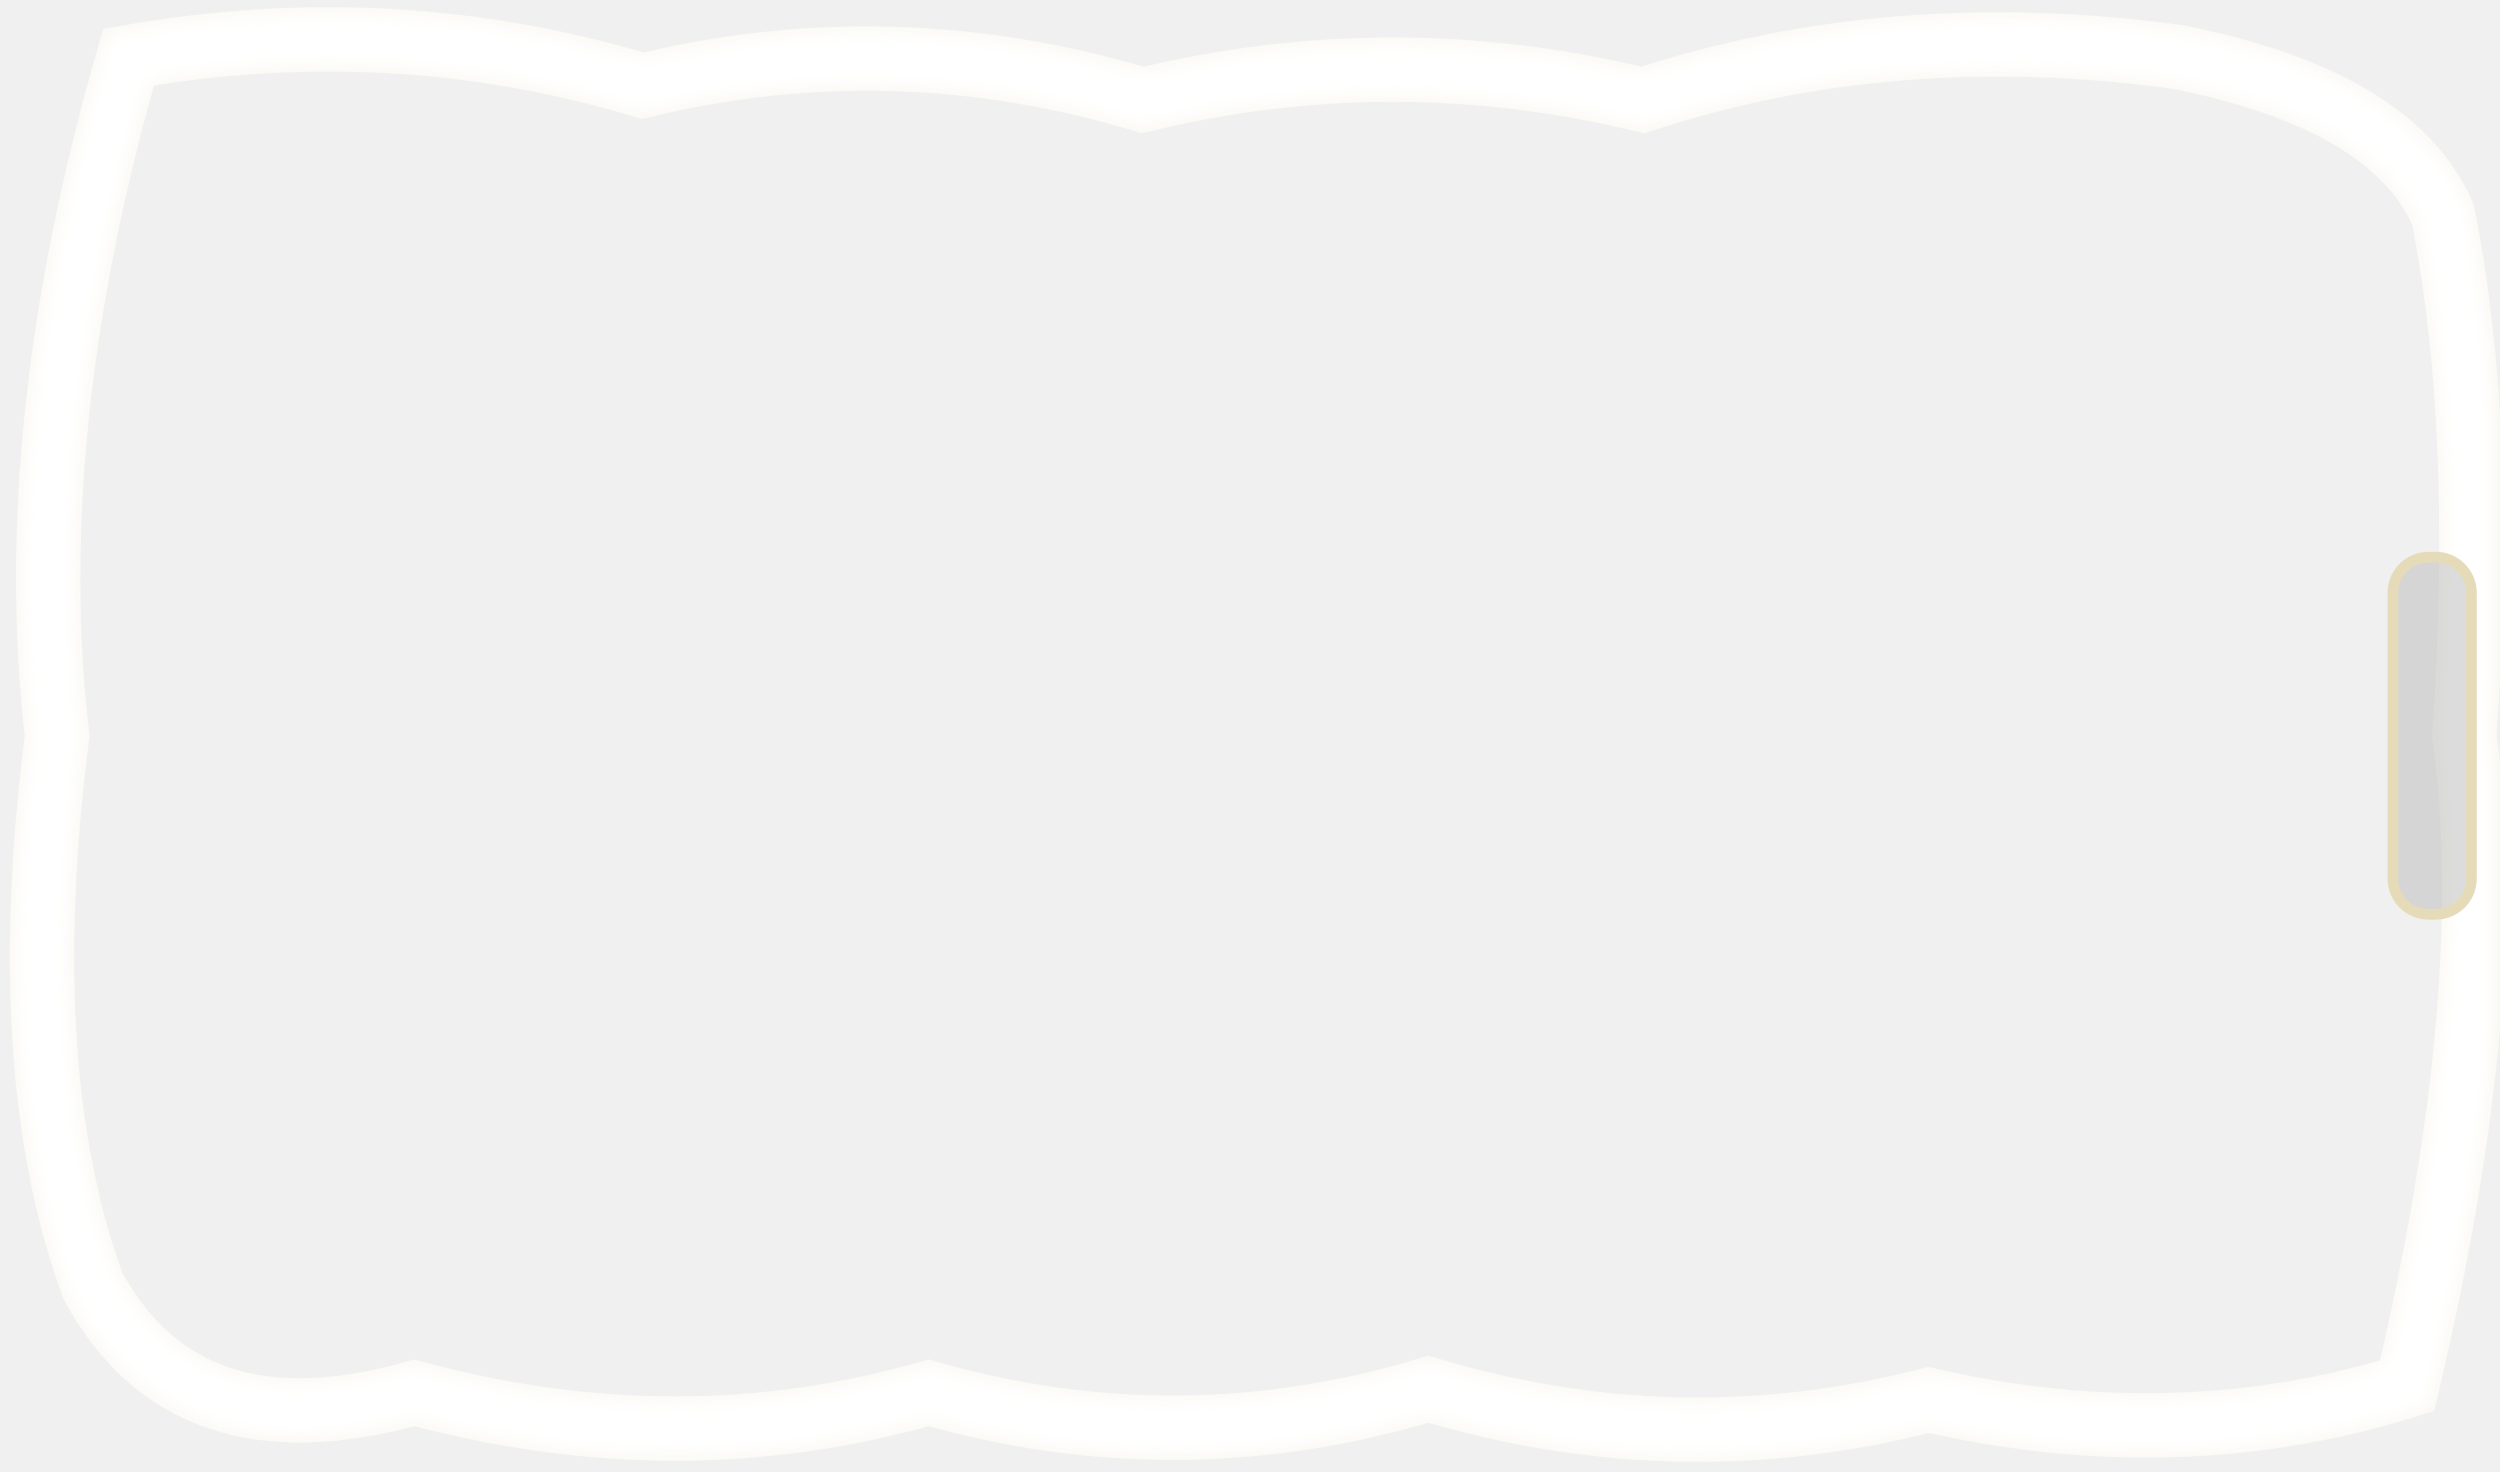
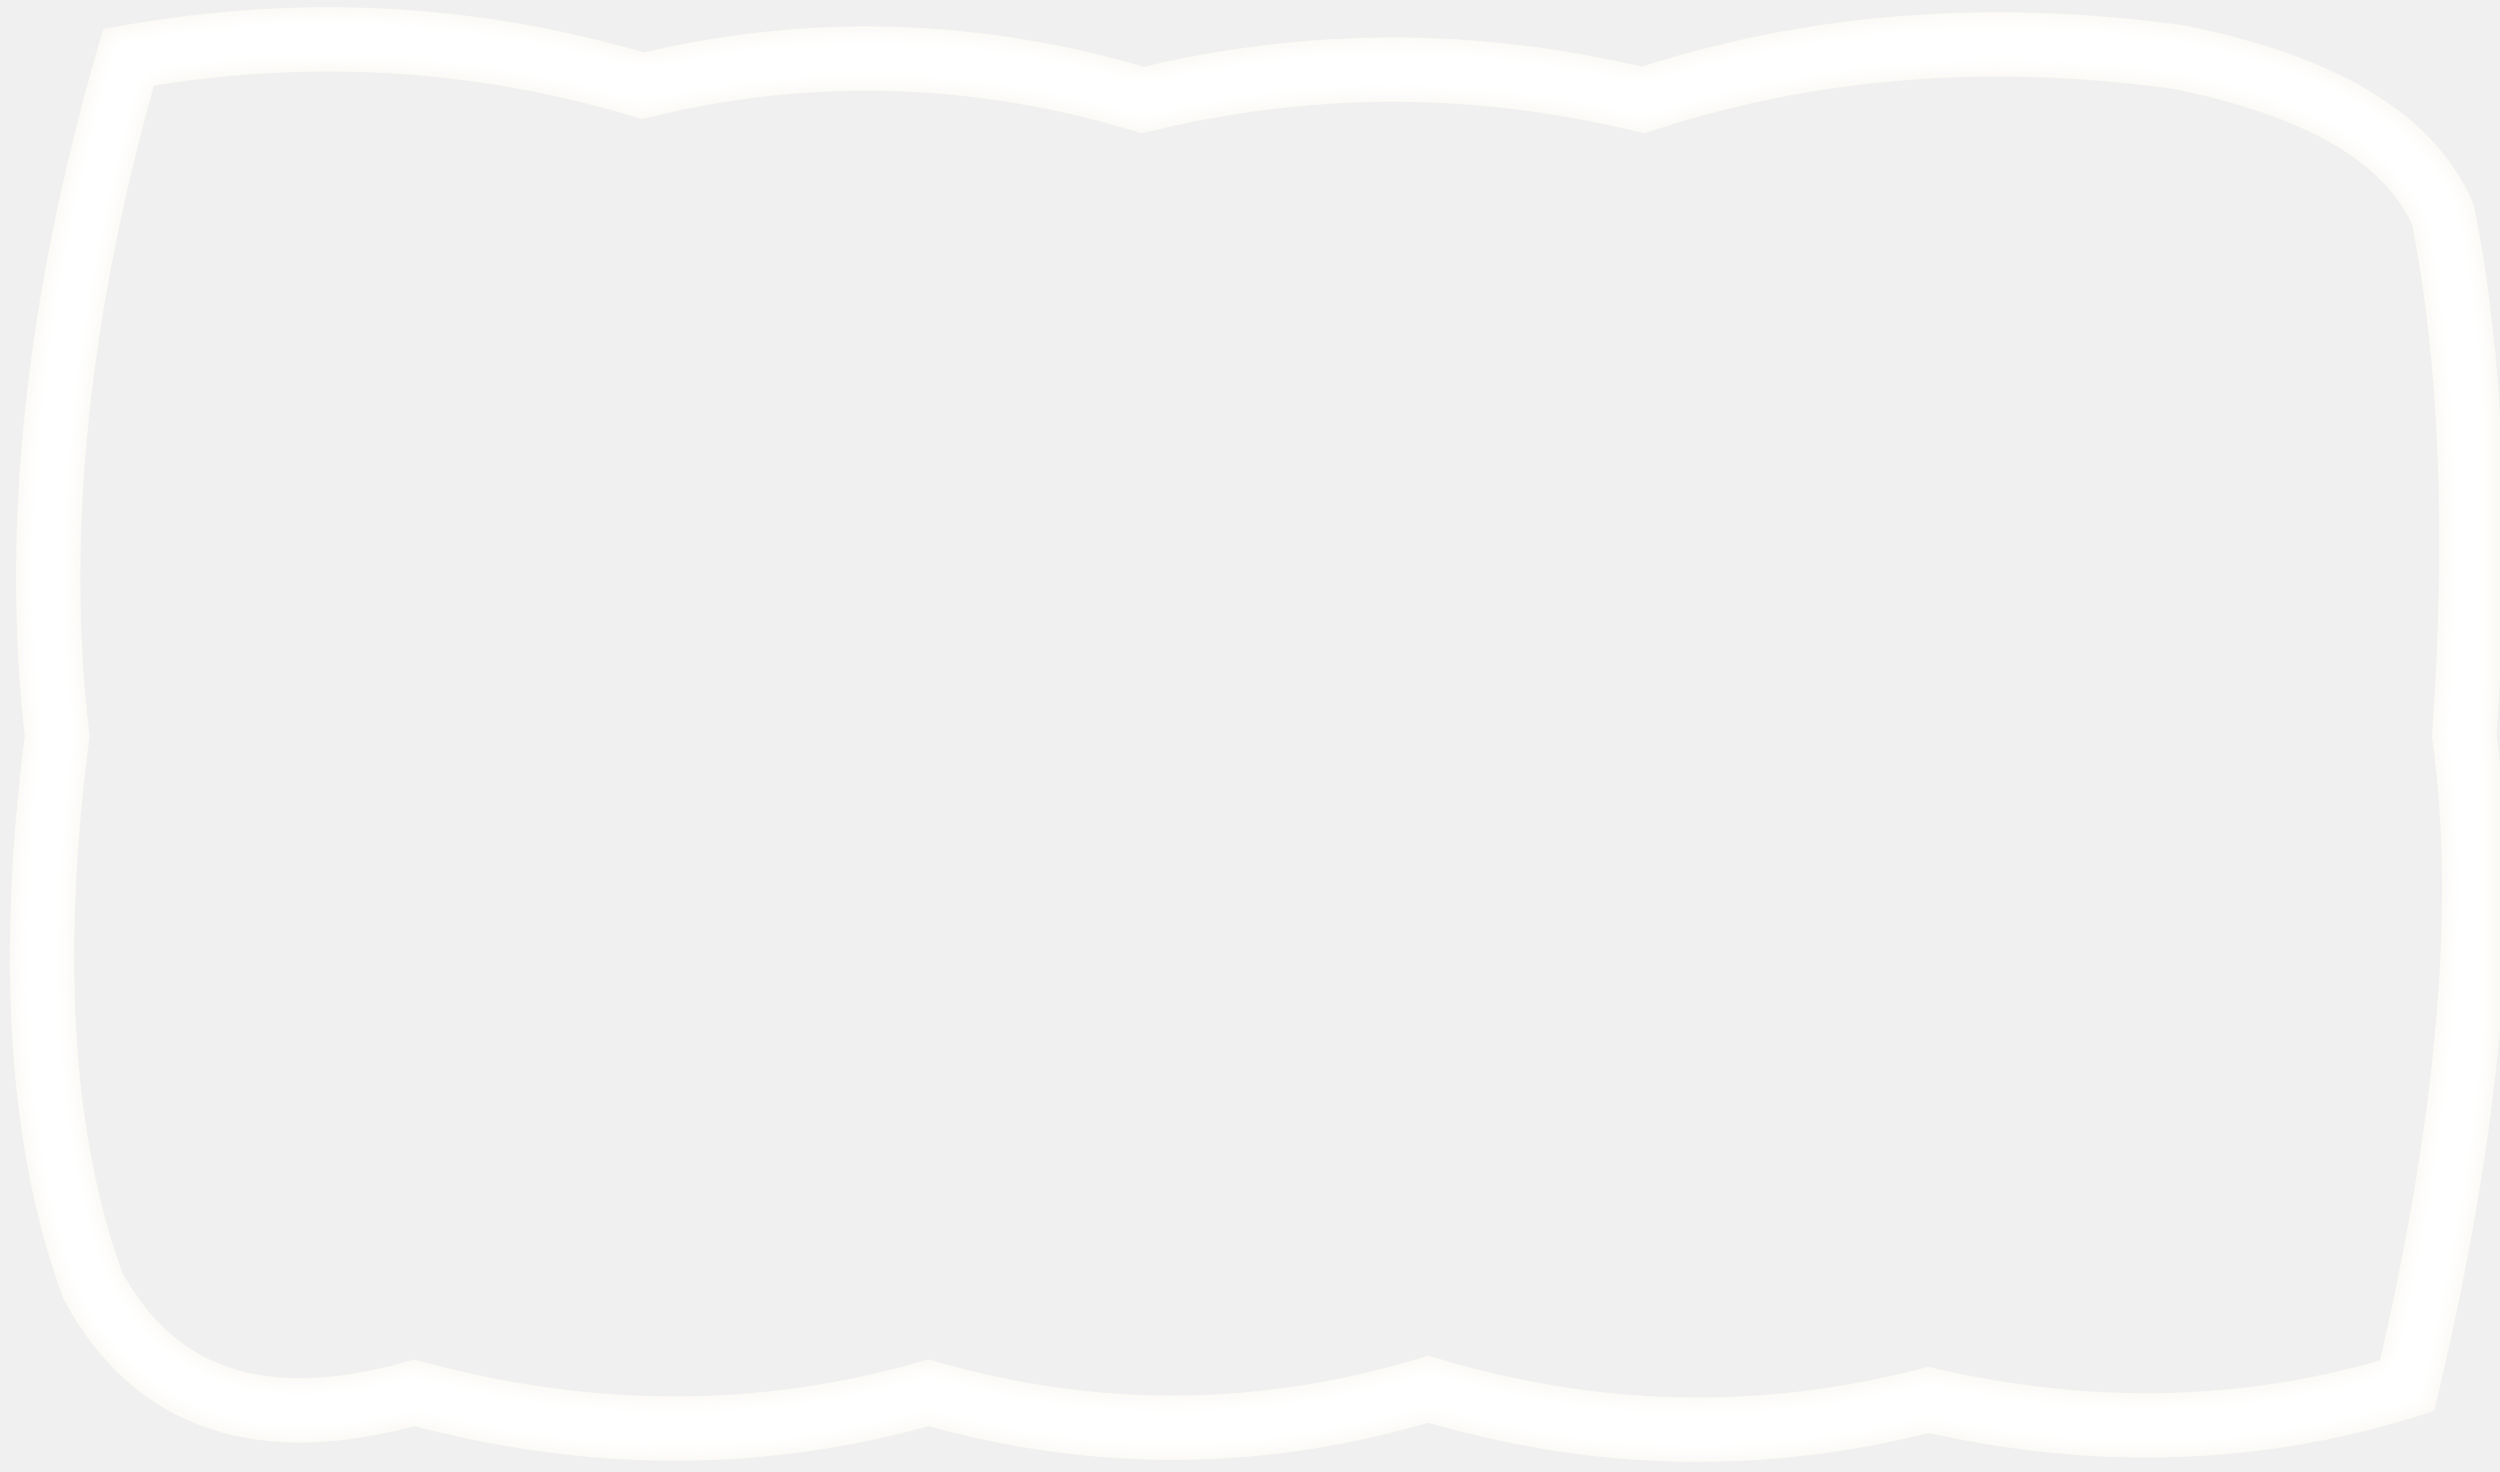
<svg xmlns="http://www.w3.org/2000/svg" width="700" height="412" viewBox="0 0 700 412" fill="none">
  <defs>
    <filter id="innerShadow" x="-20%" y="-20%" width="140%" height="140%">
      <feOffset dx="0" dy="0" result="offOut" />
      <feGaussianBlur in="offOut" stdDeviation="3" result="blurOut" />
      <feComposite in="SourceGraphic" in2="blurOut" operator="out" result="inverse" />
-       <feFlood flood-color="#e6dbb9" flood-opacity="0.32" result="color" />
+       <feFlood flood-color="#e6dbb9" flood-opacity="0.29" result="color" />
      <feComposite in="color" in2="inverse" operator="in" result="shadow" />
      <feComposite in="shadow" in2="SourceGraphic" operator="over" />
    </filter>
  </defs>
  <path d="       M36,16       Q110,3 180,24       Q250,7 320,28       Q390,11 460,28       Q530,5 610,16       Q670,28 684,60       Q696,120 690,206       Q700,278 674,388       Q610,408 540,392       Q470,410 400,389       Q330,410 260,390       Q190,410 116,390       Q52,408 26,360       Q4,300 16,206       Q6,120 36,16       Z" fill="none" stroke="#fff" stroke-width="18" filter="url(#innerShadow)" />
-   <rect x="670" y="156" width="22" height="100" rx="10" fill="#bcbcbc" fill-opacity="0.52" stroke="#e6dbb9" stroke-width="3" />
</svg>
